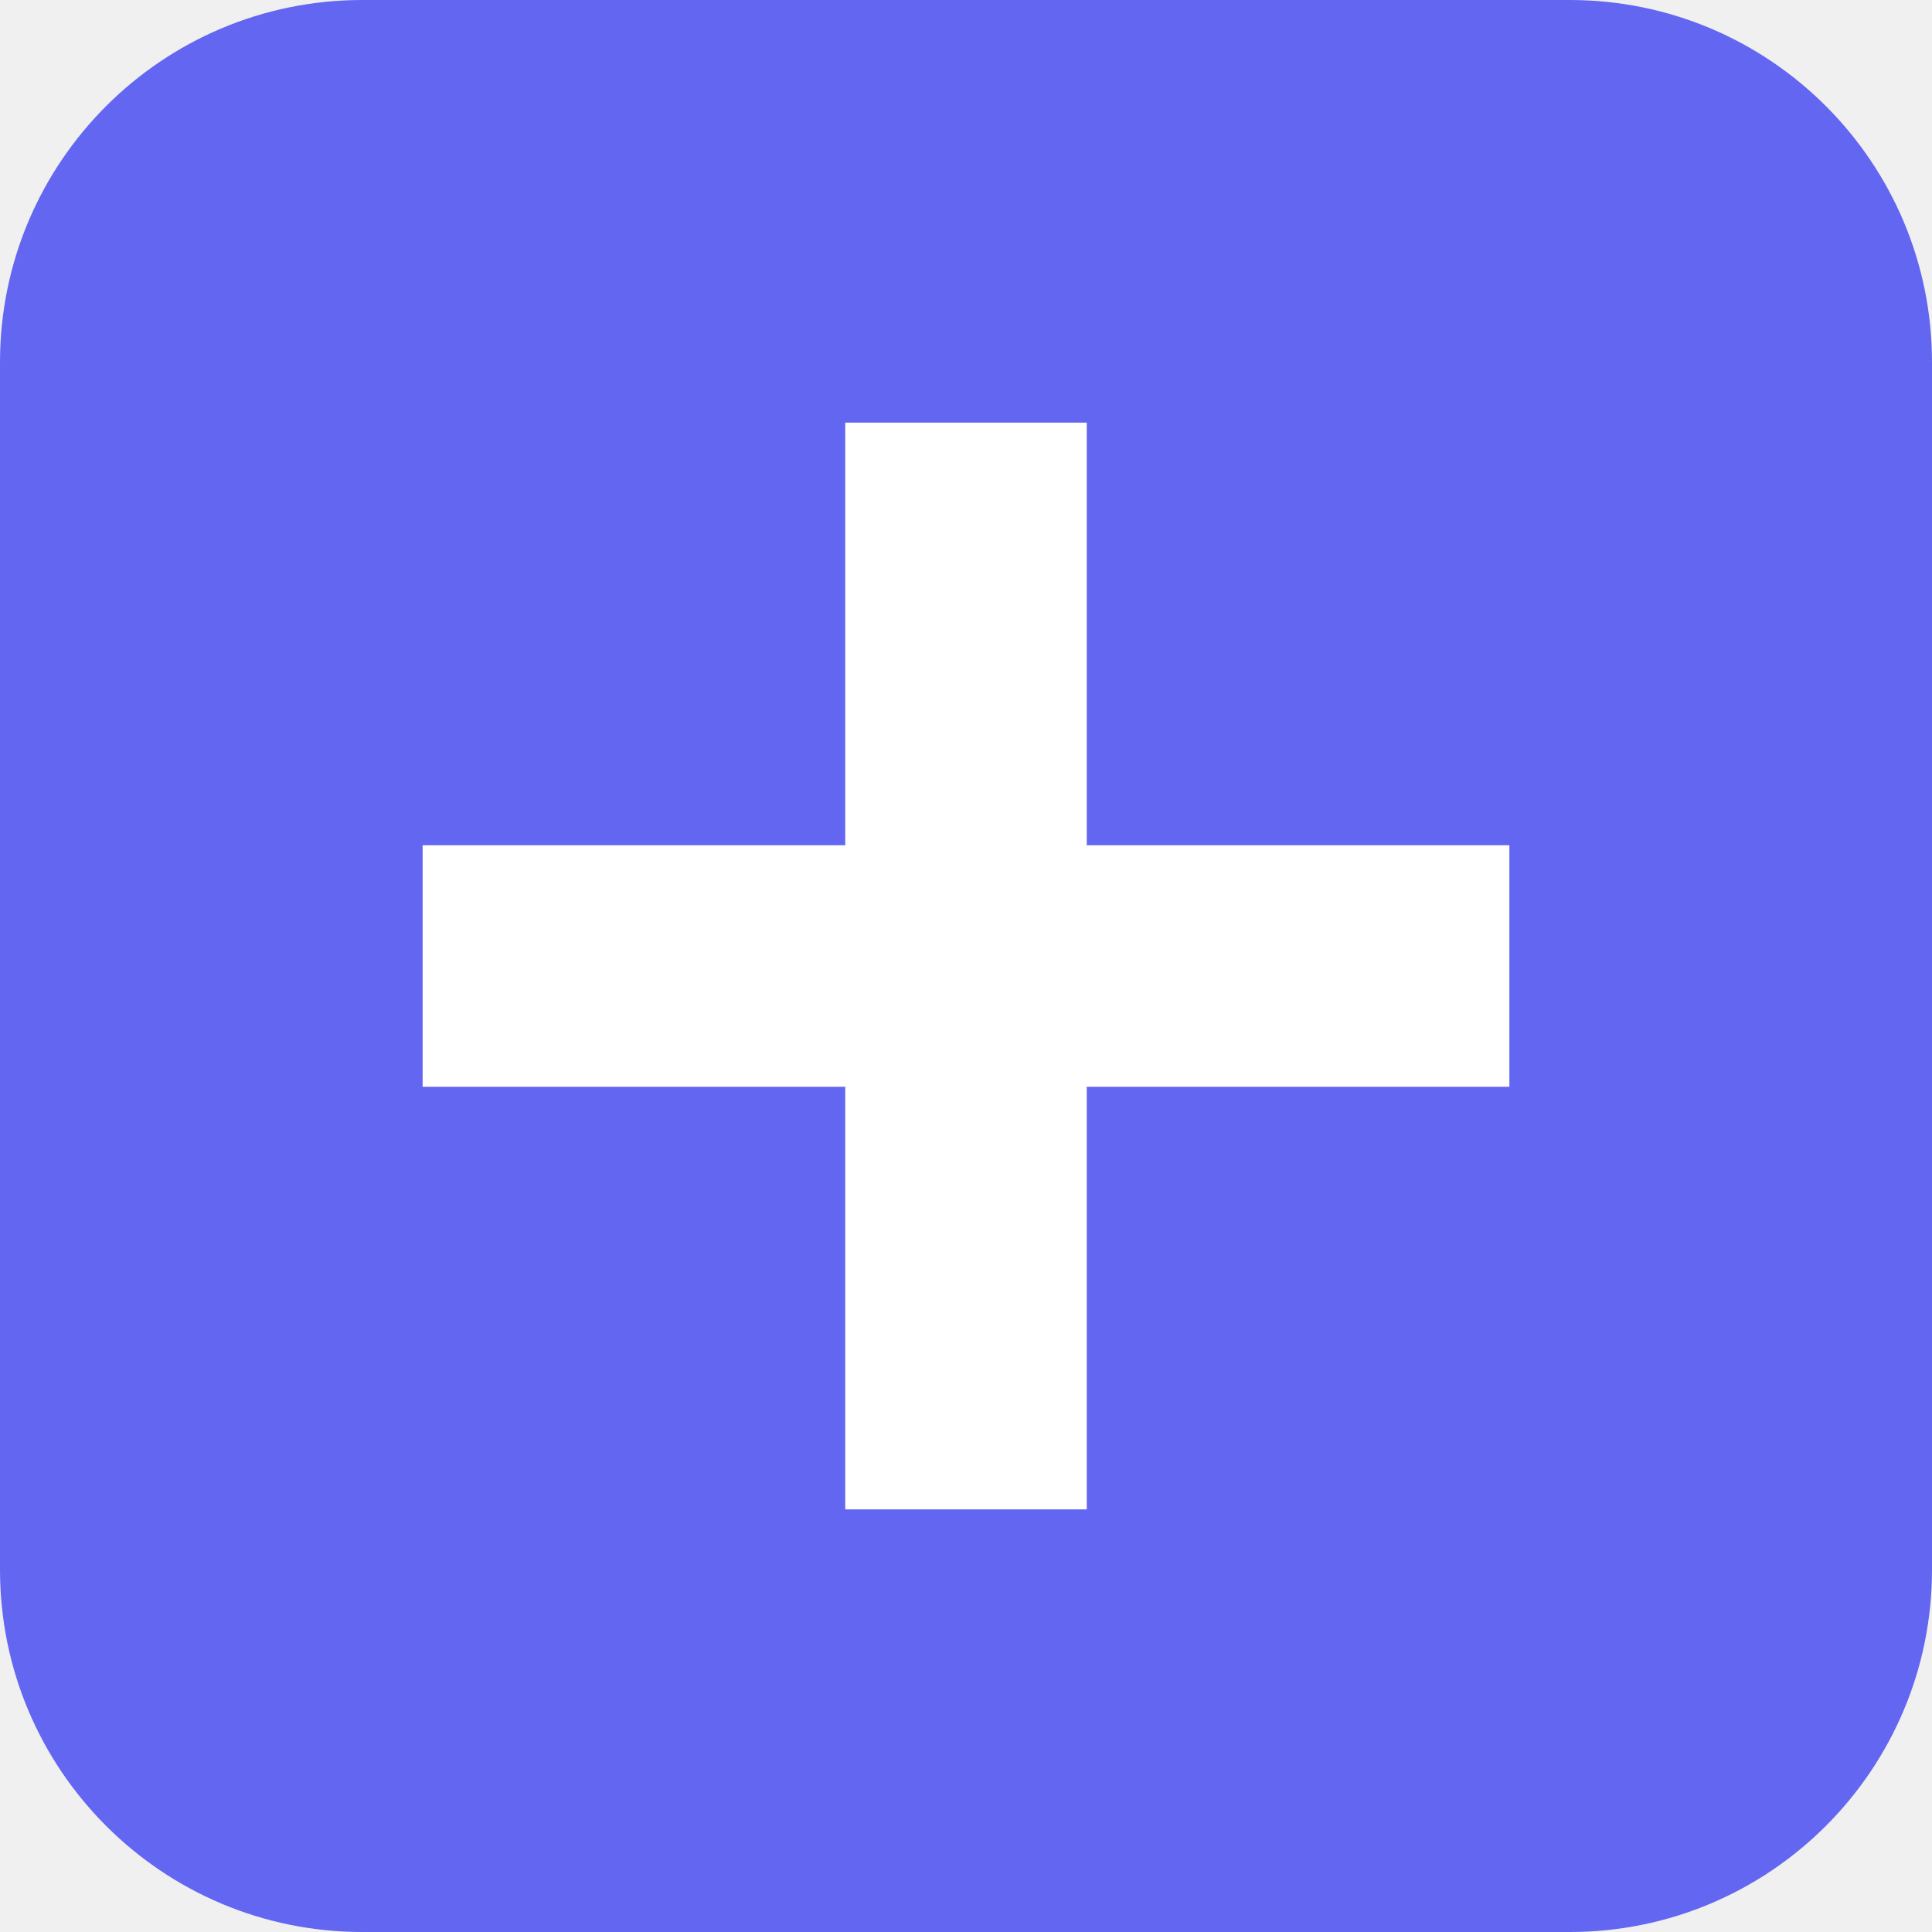
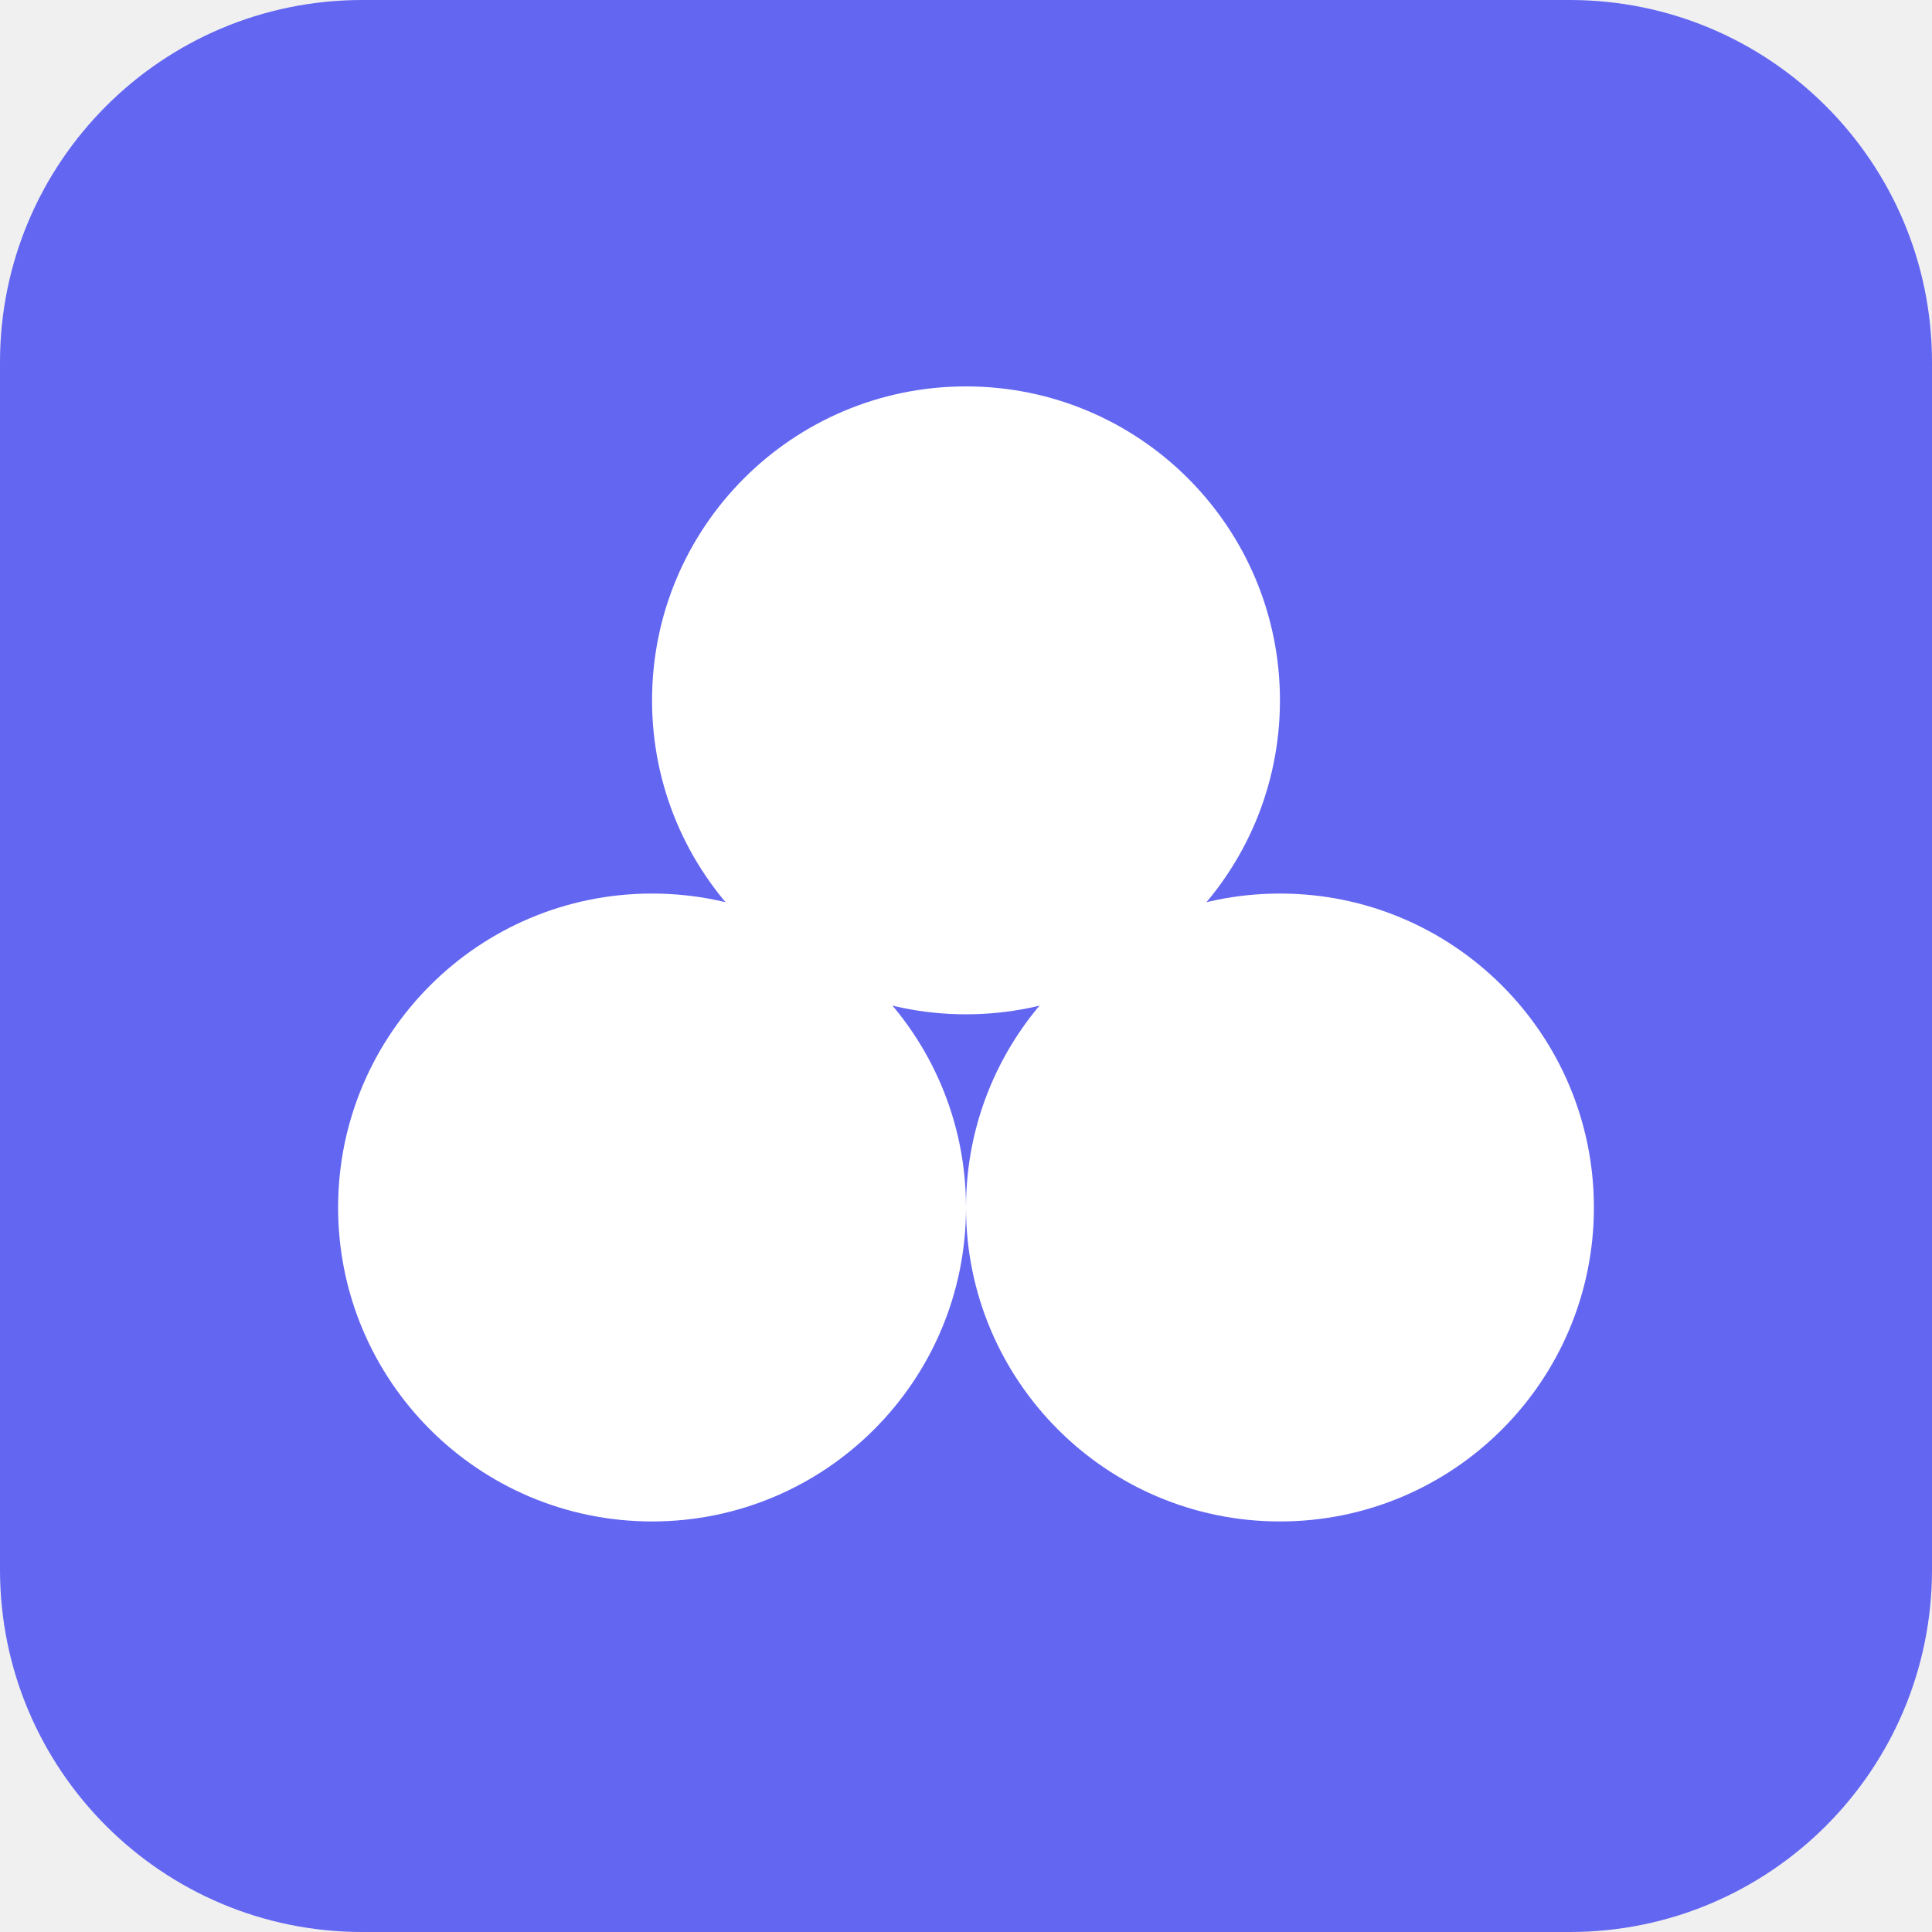
<svg xmlns="http://www.w3.org/2000/svg" viewBox="0 0 16 16" width="16" height="16" role="img" aria-labelledby="ttl desc">
  <rect width="16" height="16" rx="3" fill="#6366F1" />
-   <g stroke="#FFFFFF" stroke-width="2" stroke-linecap="butt">
-     <line x1="8" y1="3.5" x2="8" y2="12.5" />
-     <line x1="3.5" y1="8" x2="12.5" y2="8" />
-   </g>
+   <circle cx="5.4" cy="10" r="2.6" fill="#FFFFFF" />
+   <circle cx="10.6" cy="10" r="2.6" fill="#FFFFFF" />
+   <circle cx="8" cy="5.8" r="2.6" fill="#FFFFFF" />
</svg>
